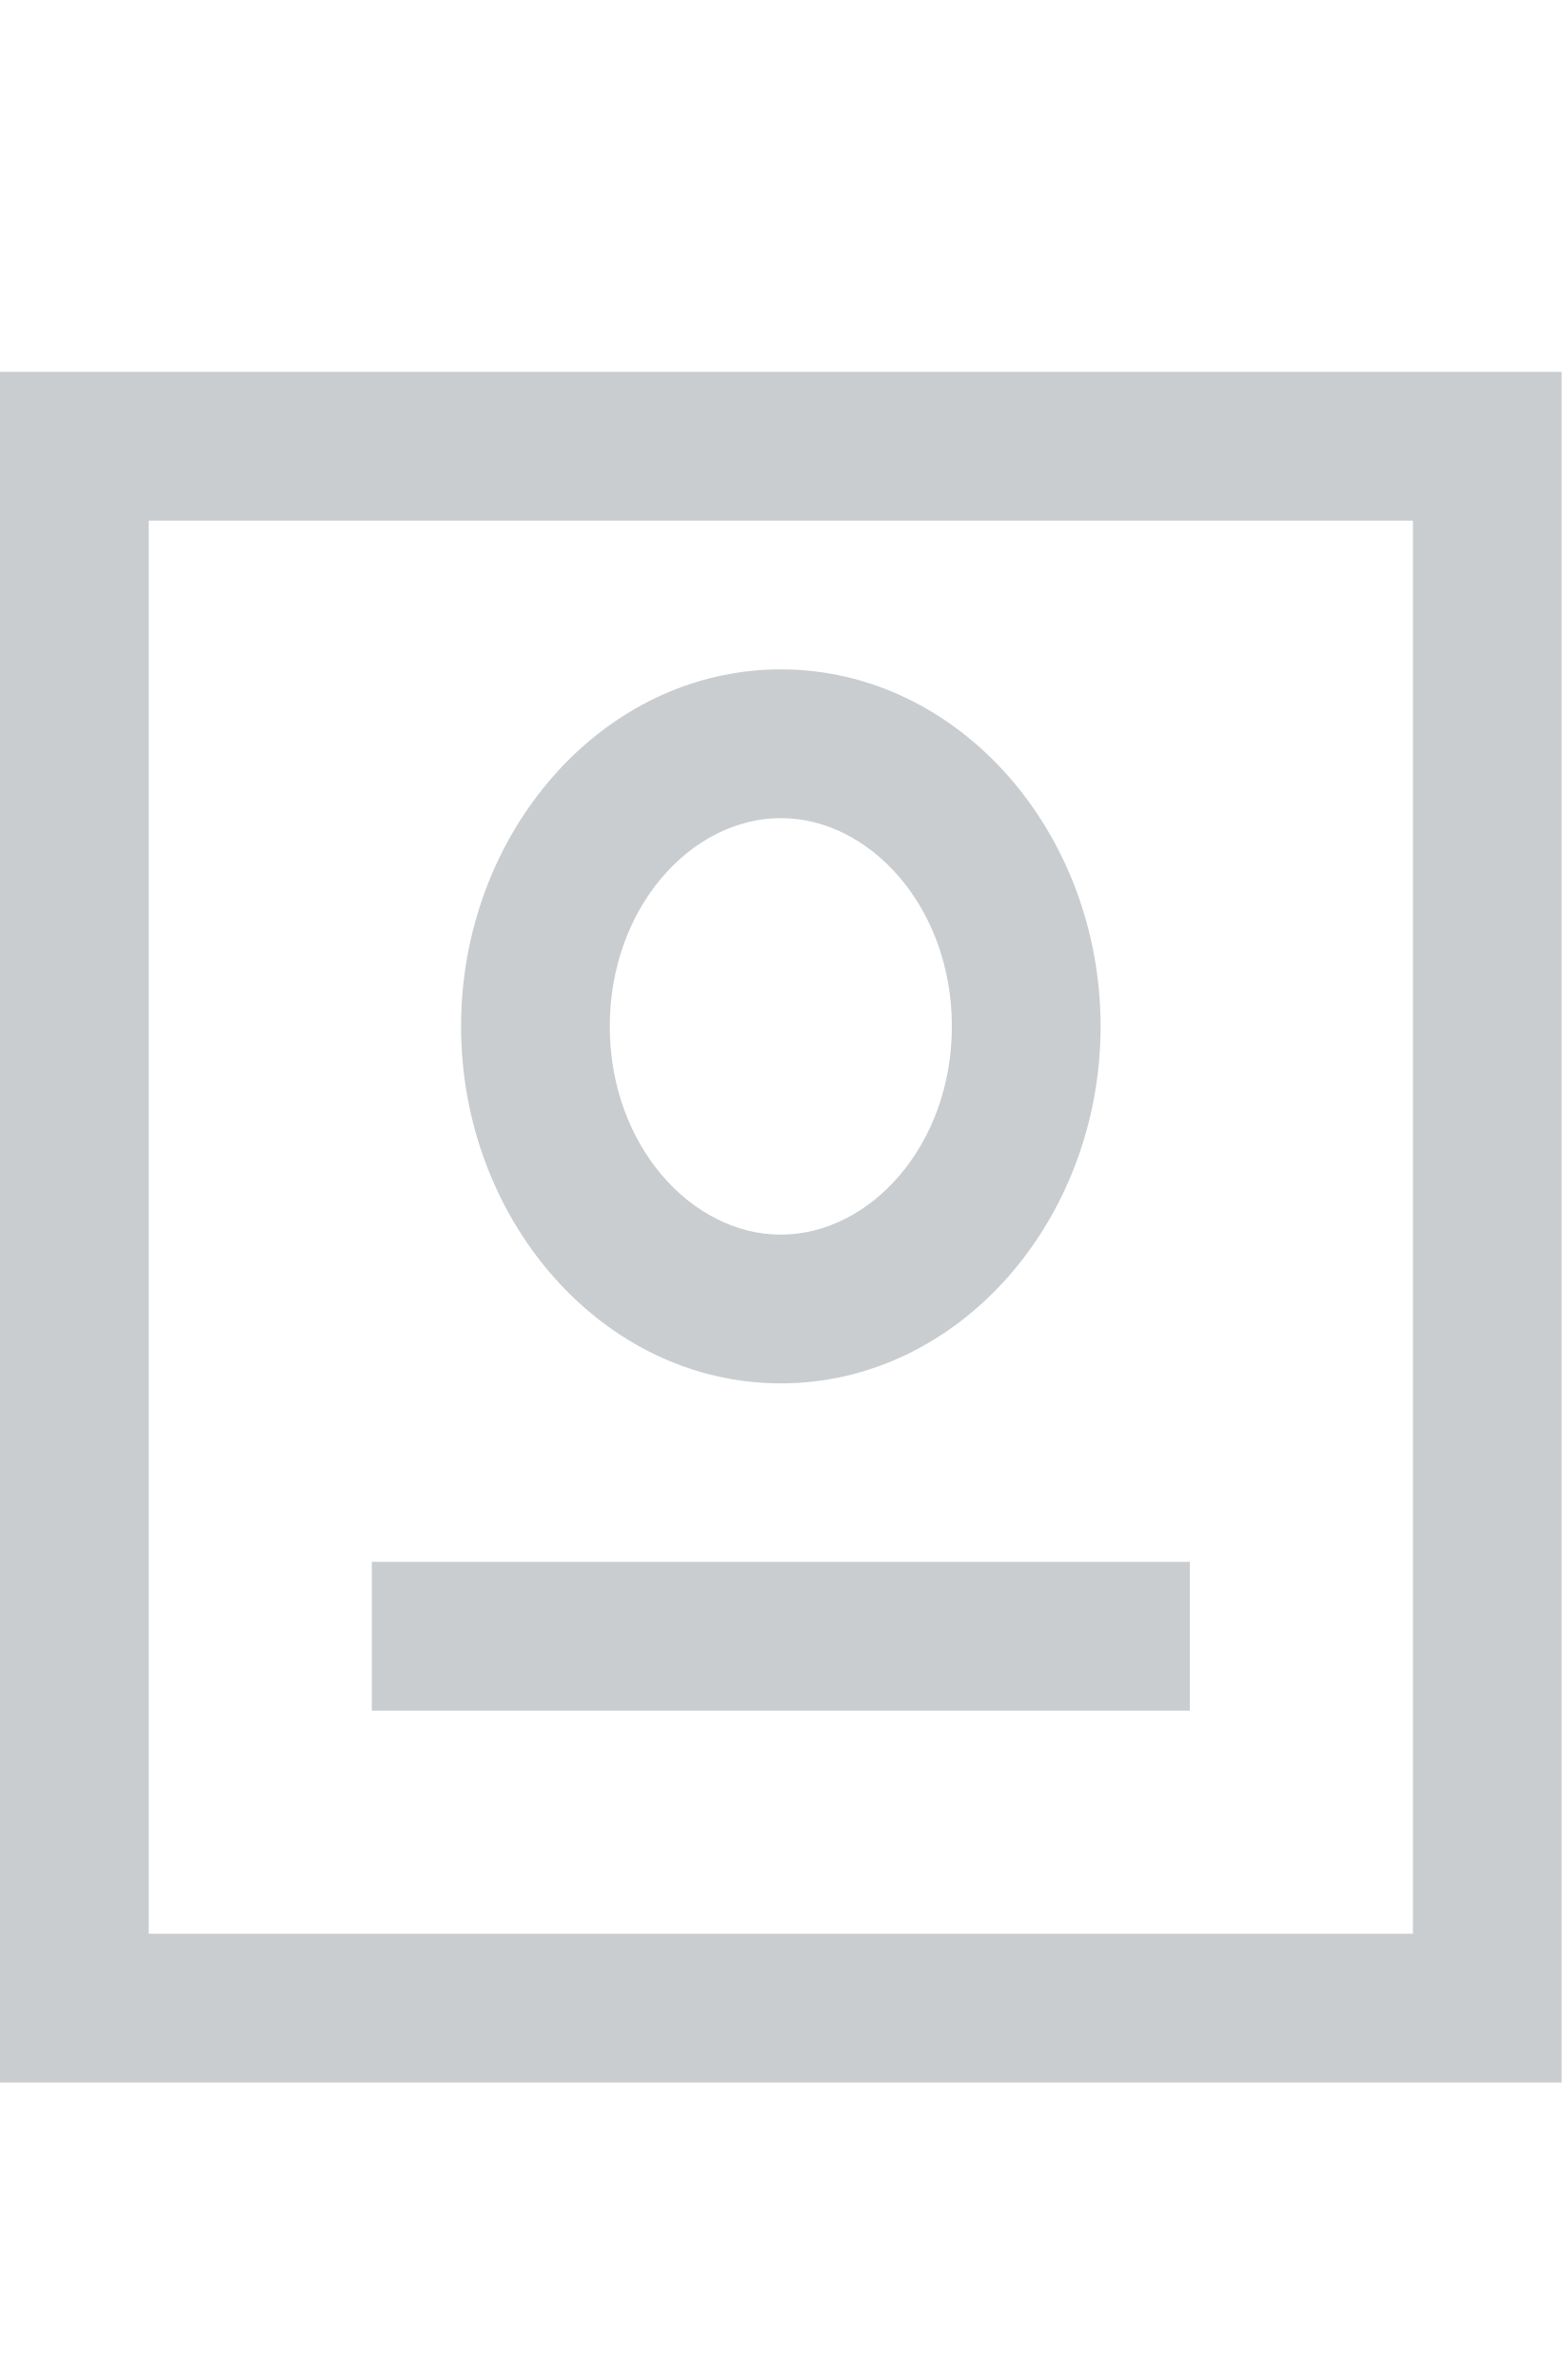
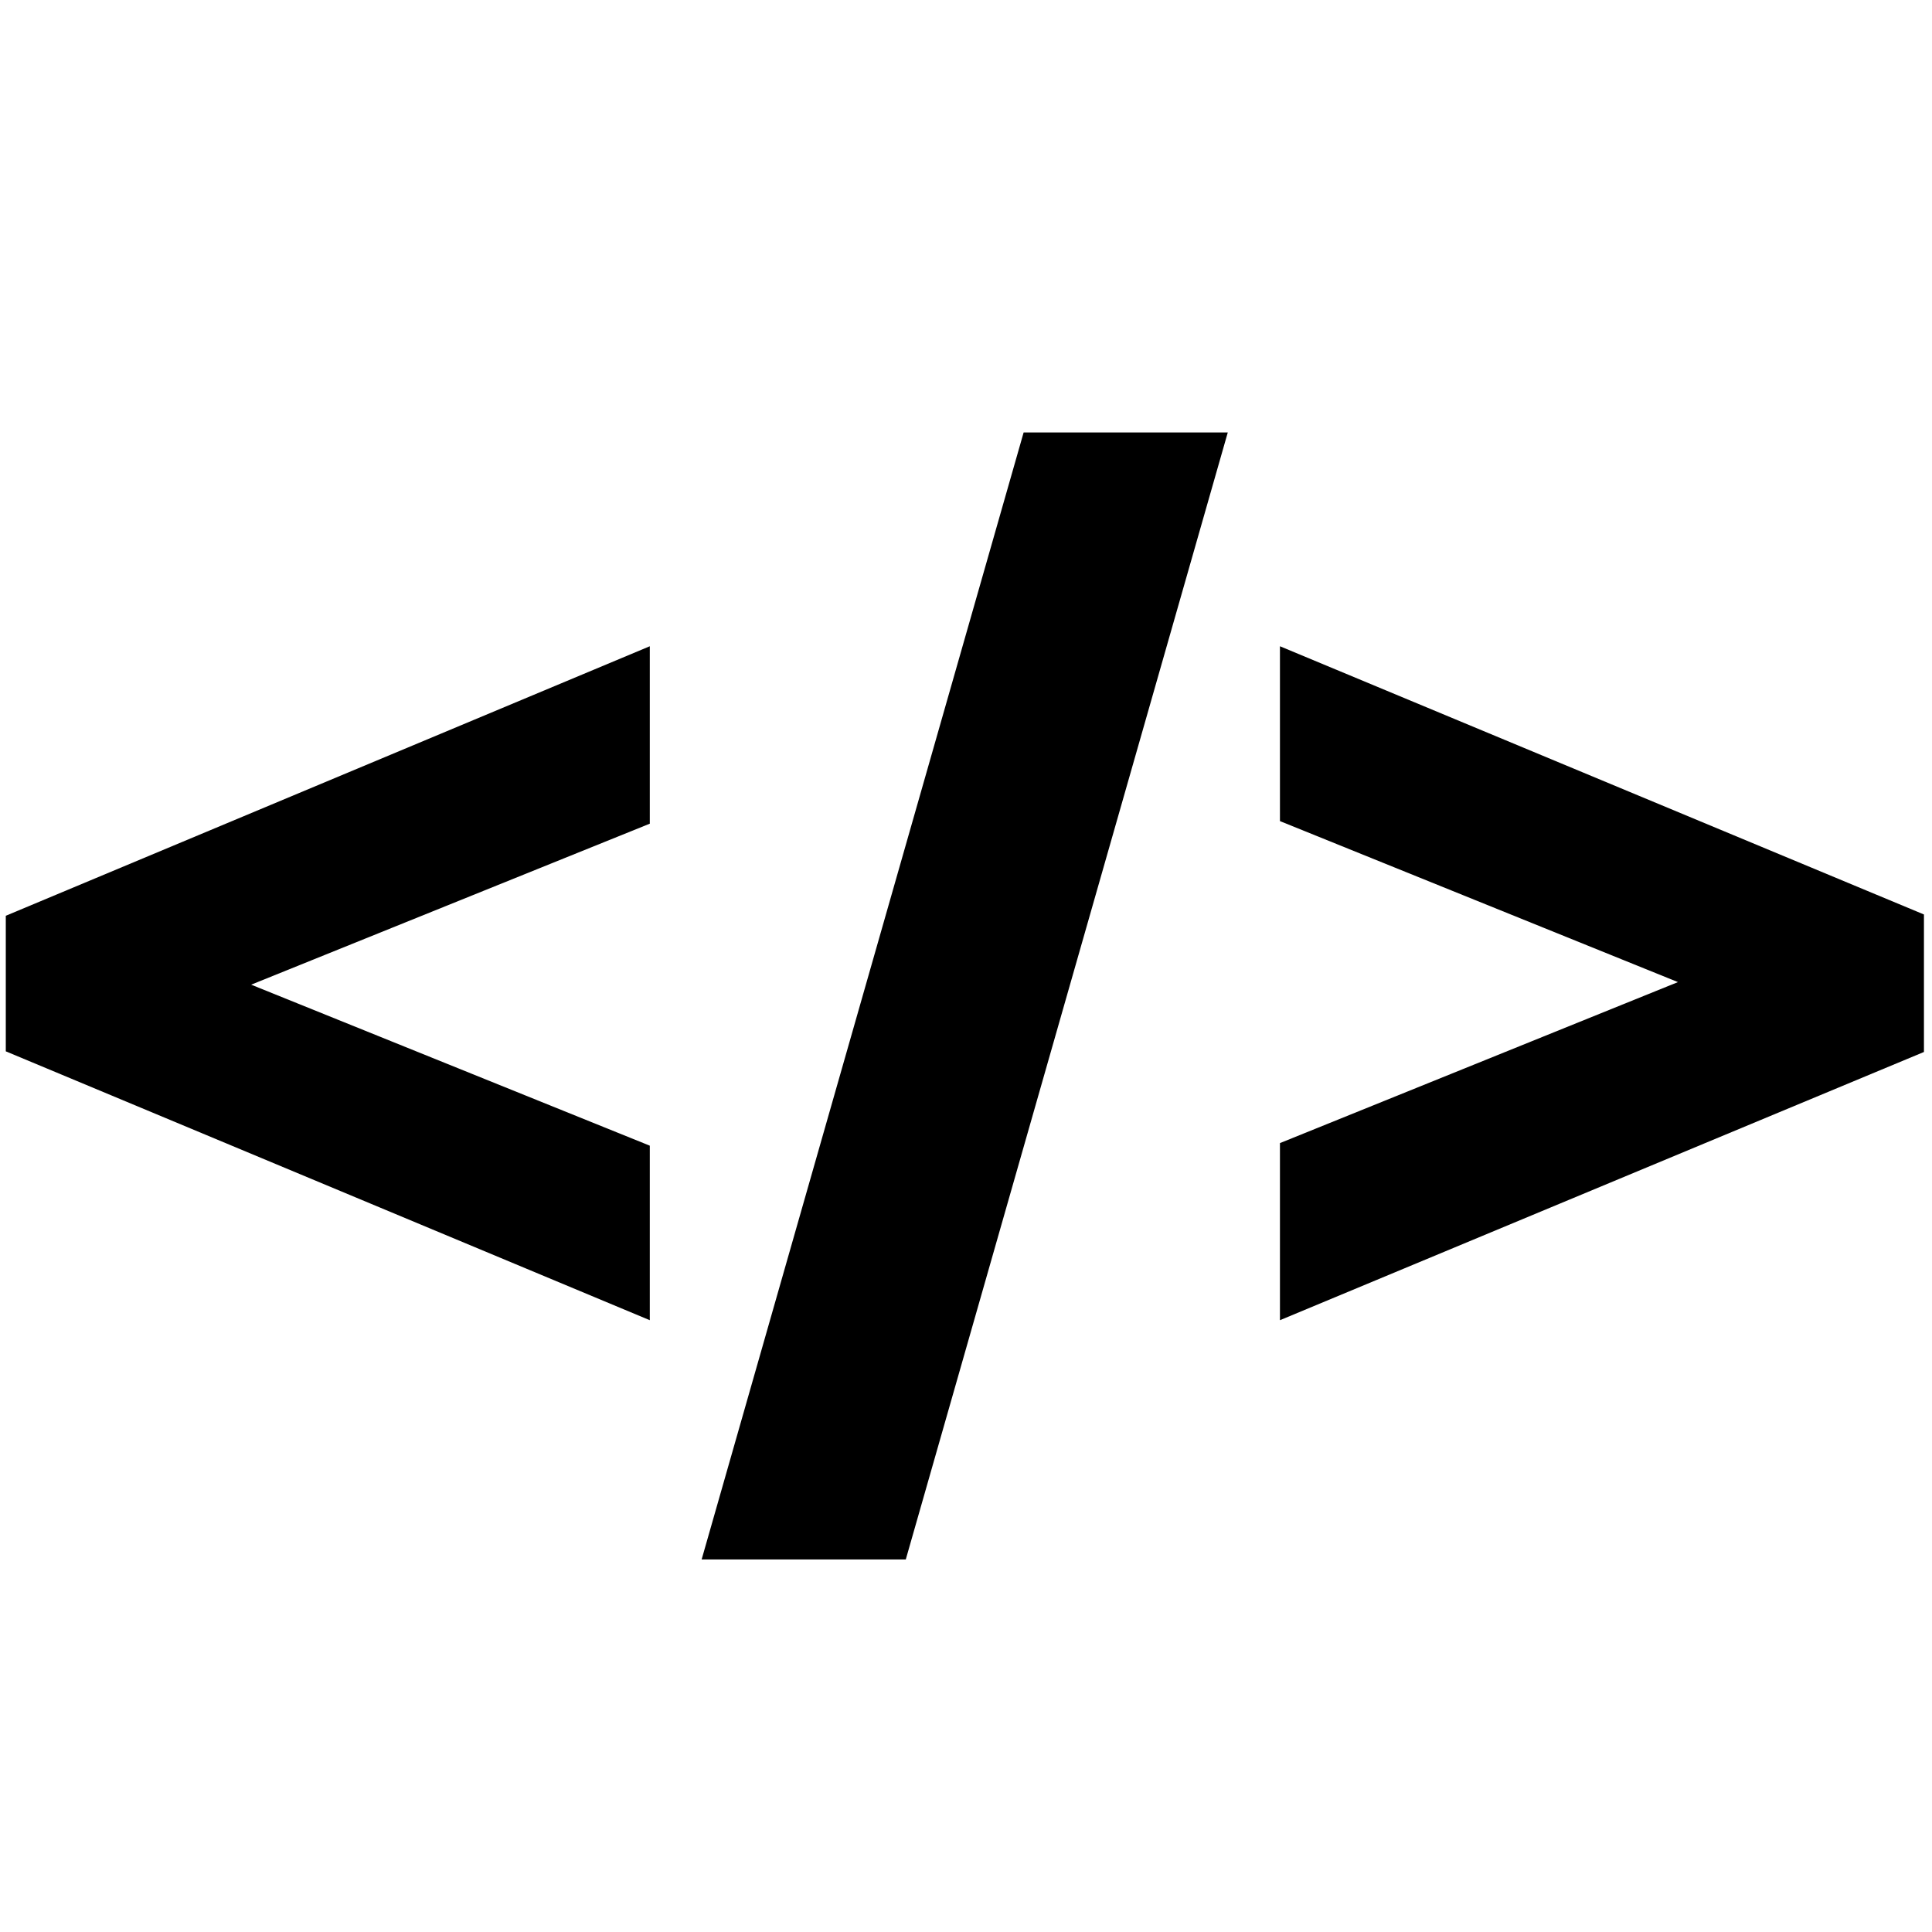
- <svg xmlns="http://www.w3.org/2000/svg" width="21px" height="32px" viewBox="0 0 21 32" version="1.1">
-   <defs />
-   <g id="icons" stroke="none" stroke-width="1" fill="none" fill-rule="evenodd">
-     <g id="New-Build/build-teamcard-32" fill="#C9CDCF">
-       <g id="Form_TeamCard" transform="translate(0, 5)">
-         <path d="M10.5,13.6 C12.9,13.6 14.8,11.4 14.8,8.8 C14.8,6.2 12.9,4 10.5,4 C8.1,4 6.2,6.2 6.2,8.8 C6.2,11.4 8.1,13.6 10.5,13.6 L10.5,13.6 Z M10.5,6 C11.7,6 12.8,7.2 12.8,8.8 C12.8,10.4 11.7,11.6 10.5,11.6 C9.3,11.6 8.2,10.4 8.2,8.8 C8.2,7.2 9.3,6 10.5,6 L10.5,6 Z M0,0 L0,23 L21,23 L21,0 L0,0 L0,0 Z M19,2 L19,21 L2,21 L2,2 L19,2 L19,2 Z M5,18 L5,16 L16,16 L16,18 L5,18 L5,18 Z" id="Shape" />
-       </g>
-     </g>
-   </g>
+ <svg xmlns="http://www.w3.org/2000/svg" id="Layer_1" data-name="Layer 1" viewBox="0 0 60 60">
+   <path d="M20.18,41l-20-8.35V28.44l20-8.37v5.51l-12.38,5,12.38,5Z" />
+   <path d="M38.13,13.43l-10,35H21.79l10-35Z" />
+   <path d="M39.75,20.07l20,8.33v4.27L39.75,41v-5.5l12.36-5-12.36-5Z" />
</svg>
